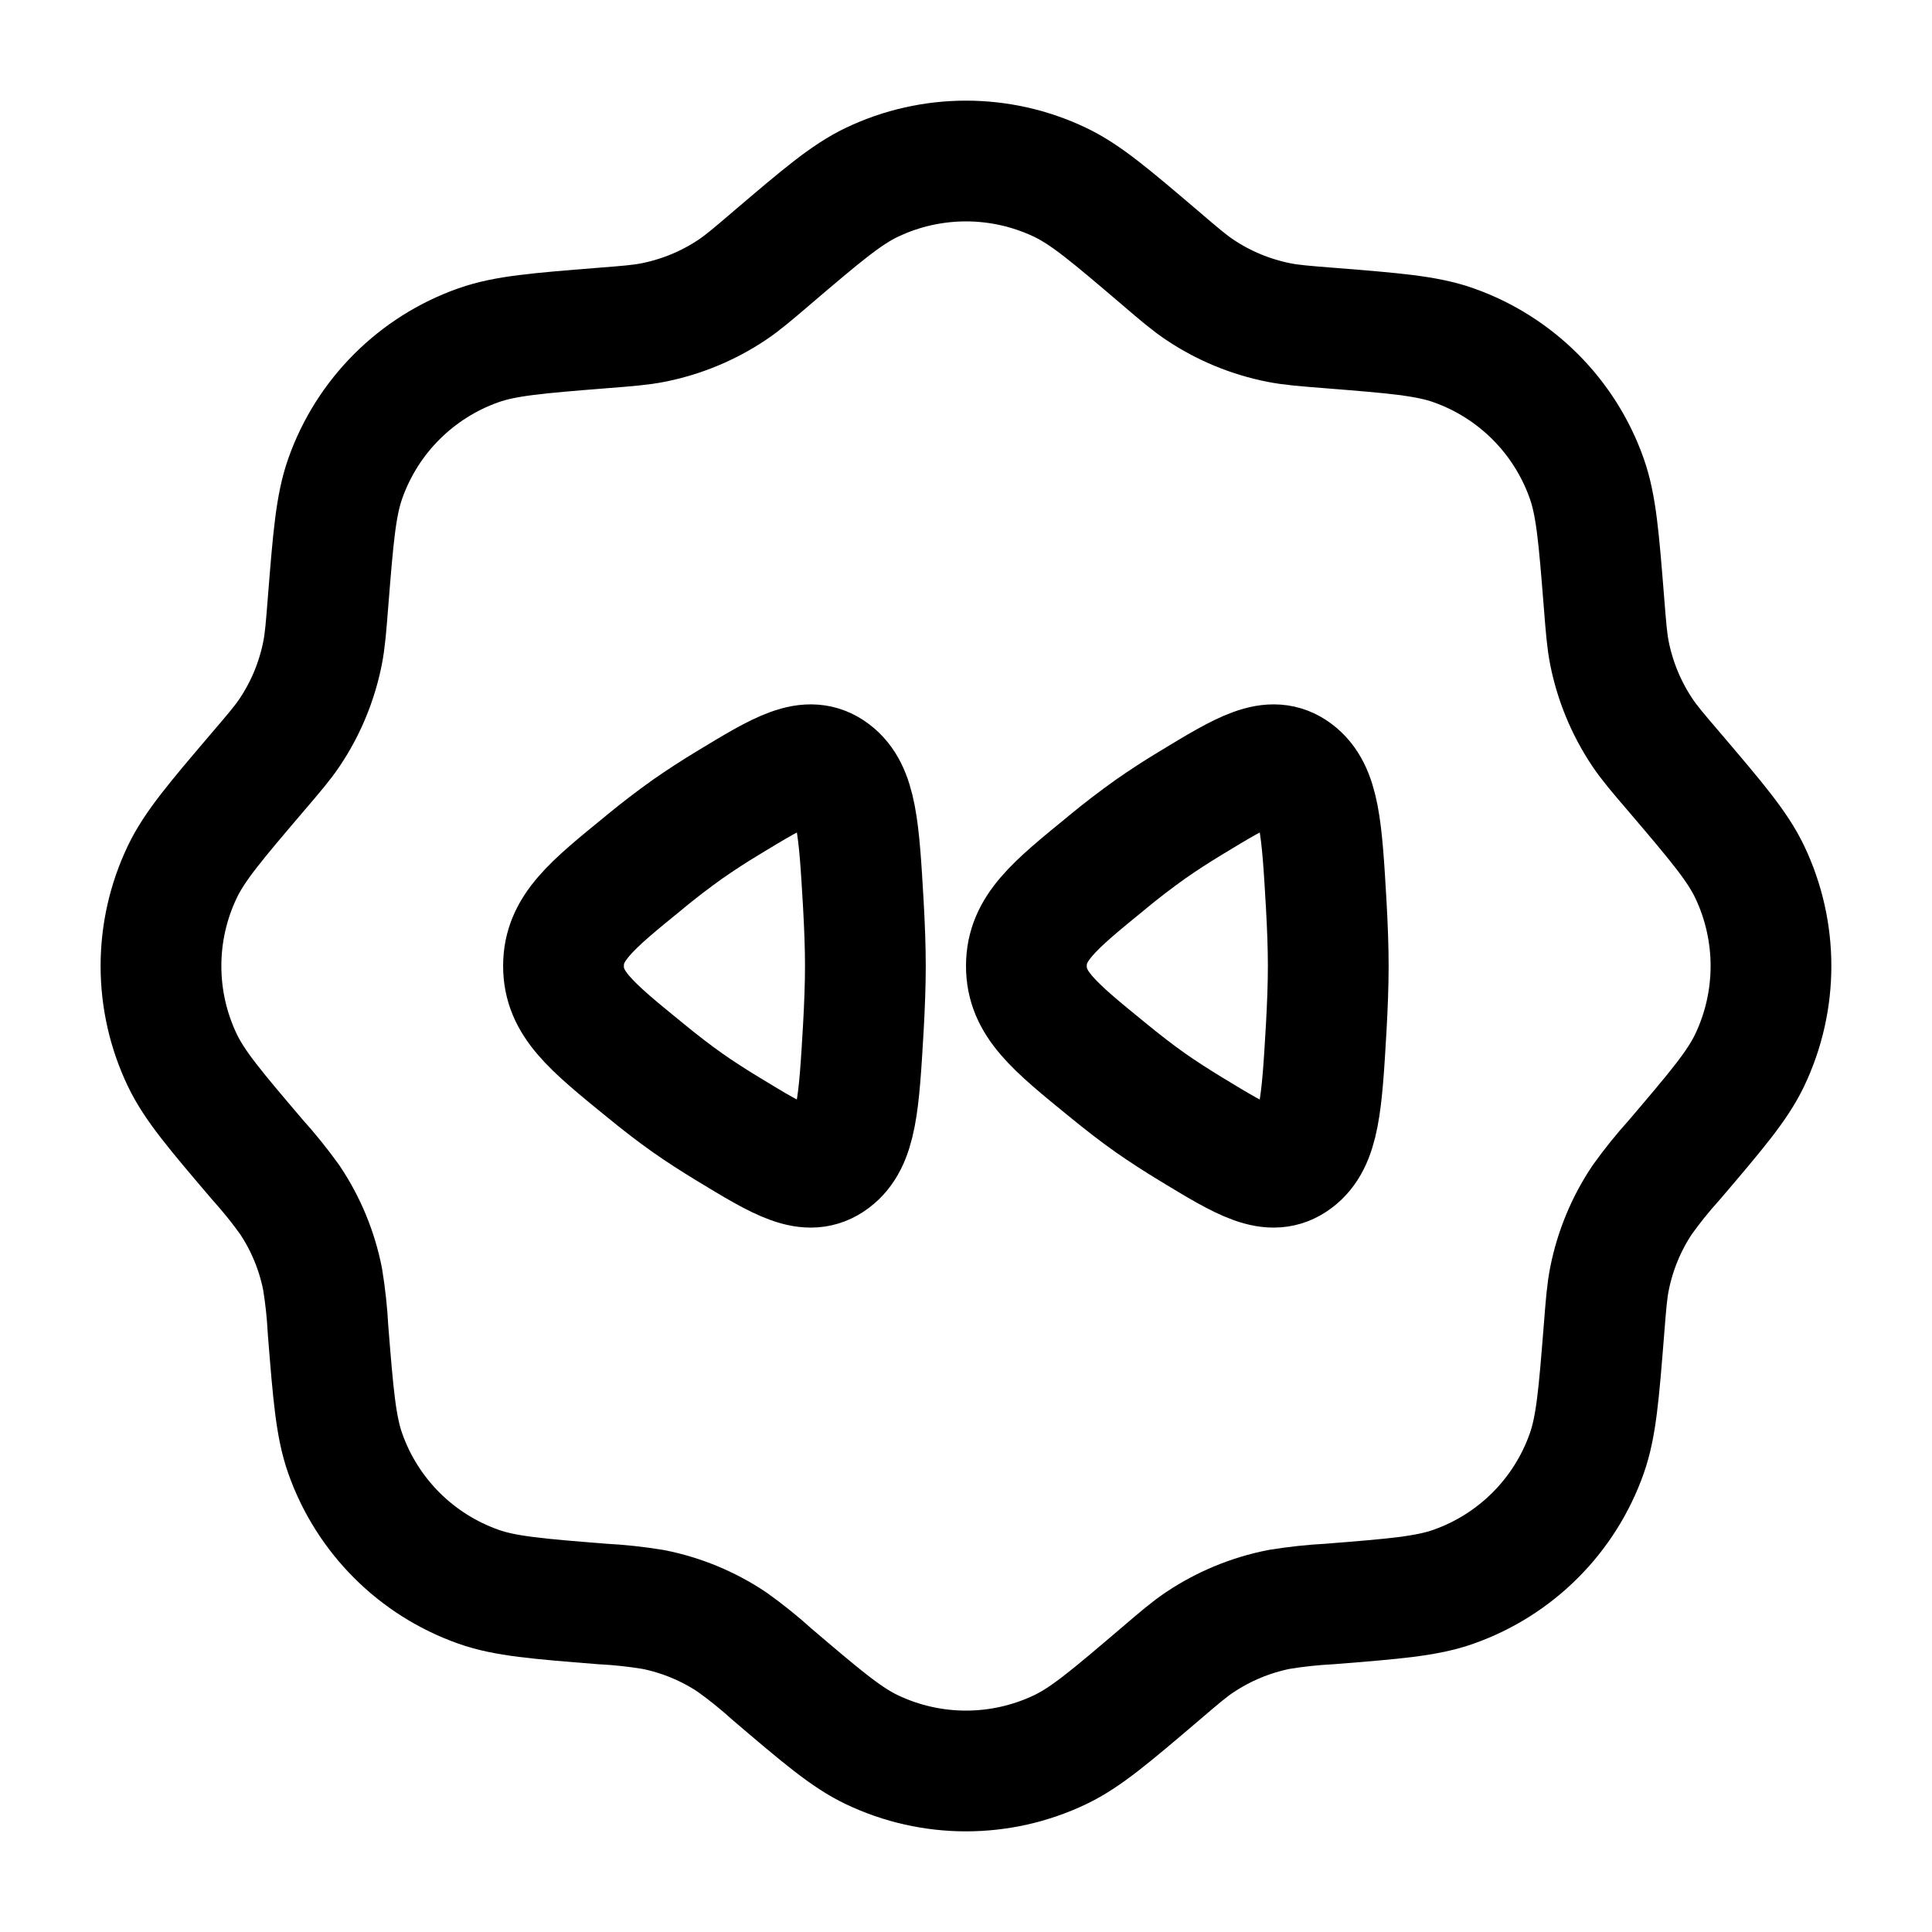
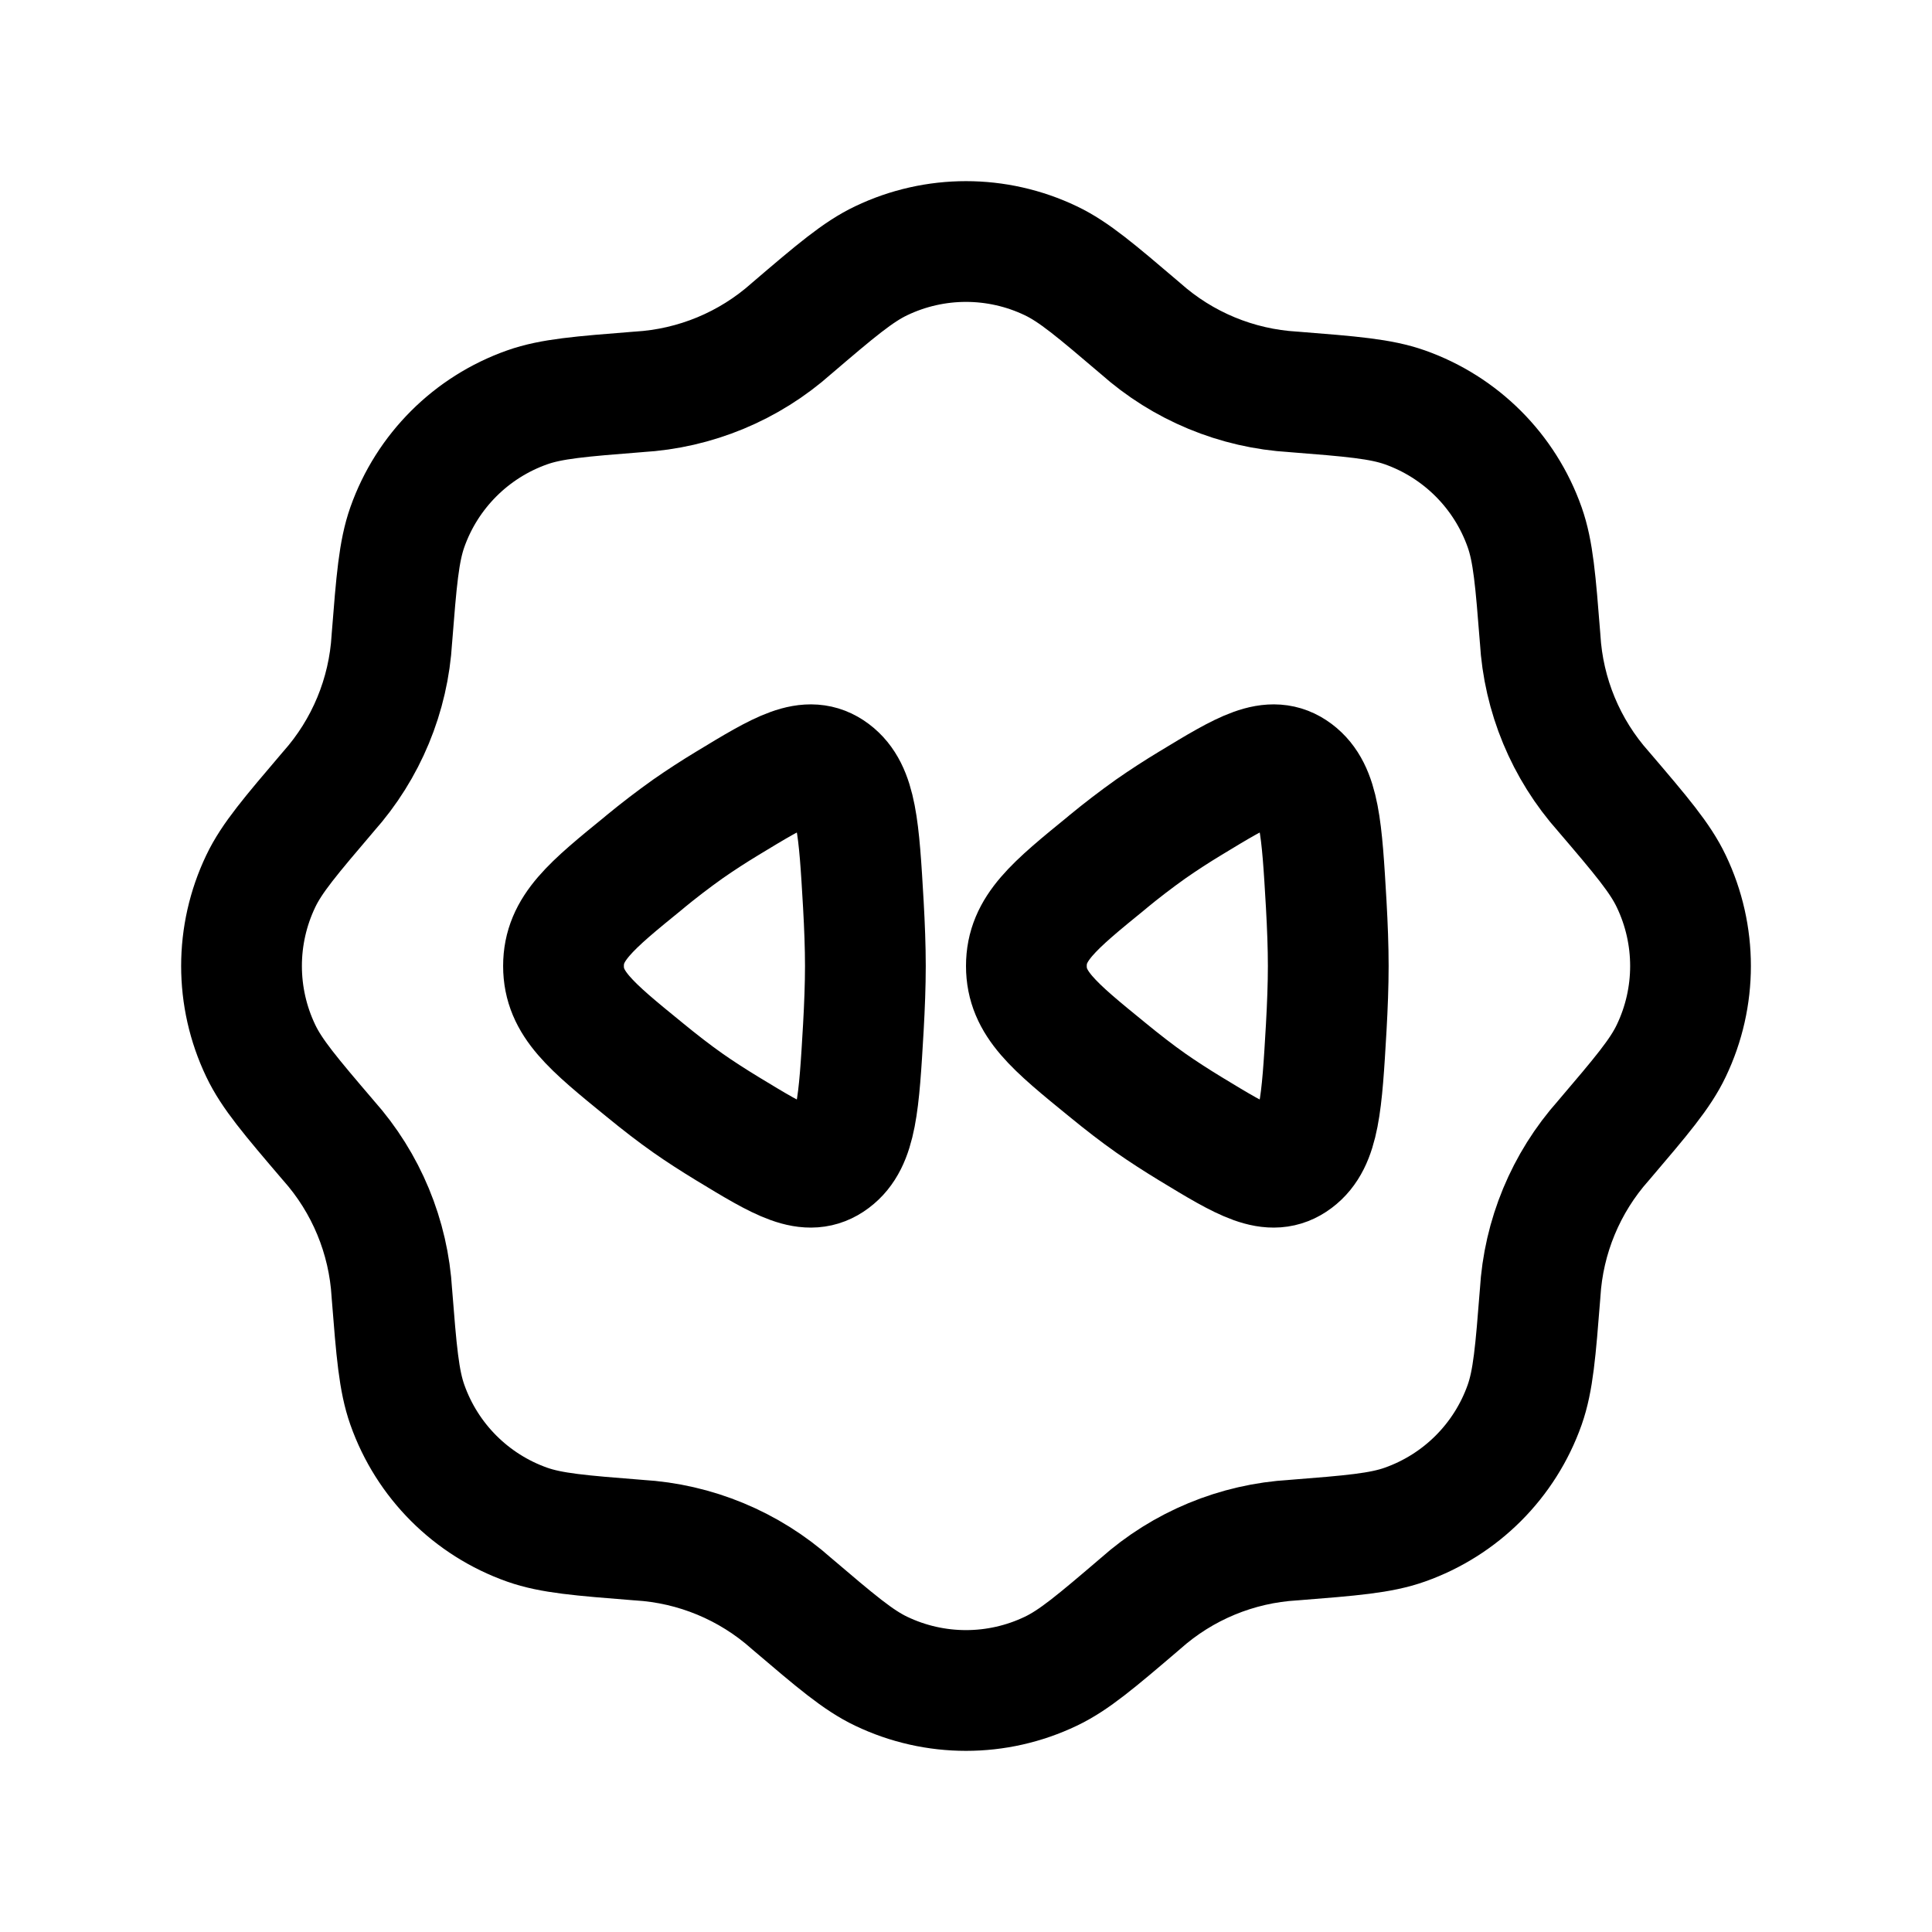
<svg xmlns="http://www.w3.org/2000/svg" width="24" height="24" fill="none" viewBox="0 0 24 24" stroke-width="1.5" stroke-linecap="round" stroke-linejoin="round" stroke="currentColor">
  <path d="M8.008 10.71C7.336 11.256 7 11.53 7 12c0 .469.336.743 1.008 1.29.185.152.37.295.538.413.148.104.316.212.49.318.67.407 1.006.611 1.306.385.3-.225.328-.697.383-1.642.015-.267.025-.53.025-.764 0-.235-.01-.497-.025-.764-.055-.945-.082-1.417-.383-1.643-.3-.225-.635-.021-1.306.386a9.074 9.074 0 0 0-.49.318 9.643 9.643 0 0 0-.538.412Zm5.75 0c-.672.547-1.008.821-1.008 1.29 0 .469.336.743 1.008 1.29.185.152.37.295.538.413.149.104.316.212.49.318.67.407 1.006.611 1.306.385.3-.225.328-.697.383-1.642.015-.267.025-.53.025-.764 0-.235-.01-.497-.025-.764-.055-.945-.082-1.417-.383-1.643-.3-.225-.635-.021-1.306.386a9.07 9.07 0 0 0-.49.318 9.67 9.67 0 0 0-.538.412Z" />
-   <path d="M9.592 3.2c.612-.521.918-.782 1.238-.935.74-.353 1.6-.353 2.34 0 .32.153.626.414 1.238.935.243.208.365.312.495.399.298.2.633.338.985.408.153.03.313.043.632.068.801.064 1.202.096 1.536.214a2.713 2.713 0 0 1 1.655 1.655c.118.334.15.735.214 1.536.025.319.038.479.068.632.07.352.209.687.408.985.087.13.191.252.399.495.521.612.782.918.935 1.238.353.74.353 1.6 0 2.34-.153.32-.414.626-.935 1.238a5.574 5.574 0 0 0-.399.495c-.2.298-.338.633-.408.985-.03.153-.043.313-.068.632-.064.801-.096 1.202-.214 1.536a2.713 2.713 0 0 1-1.655 1.655c-.334.118-.735.15-1.536.214a5.721 5.721 0 0 0-.632.068c-.352.07-.687.209-.985.408-.13.087-.252.191-.495.399-.612.521-.918.782-1.238.935-.74.353-1.6.353-2.34 0-.32-.153-.626-.414-1.238-.935a5.574 5.574 0 0 0-.495-.399 2.713 2.713 0 0 0-.985-.408 5.72 5.72 0 0 0-.632-.068c-.801-.064-1.202-.096-1.536-.214a2.713 2.713 0 0 1-1.655-1.655c-.118-.334-.15-.735-.214-1.536a5.707 5.707 0 0 0-.068-.632 2.713 2.713 0 0 0-.408-.985 5.73 5.73 0 0 0-.399-.495c-.521-.612-.782-.918-.935-1.238a2.713 2.713 0 0 1 0-2.34c.153-.32.414-.626.935-1.238.208-.243.312-.365.399-.495.2-.298.338-.633.408-.985.03-.153.043-.313.068-.632.064-.801.096-1.202.214-1.536a2.713 2.713 0 0 1 1.655-1.655c.334-.118.735-.15 1.536-.214.319-.025.479-.038.632-.068.352-.07.687-.208.985-.408.13-.087.252-.191.495-.399Z" />
+   <path d="M9.833 4.08c.55-.47.826-.704 1.114-.841a2.442 2.442 0 0 1 2.106 0c.288.137.563.372 1.114.841a3.132 3.132 0 0 0 1.9.788c.722.057 1.083.086 1.384.192a2.442 2.442 0 0 1 1.489 1.49c.106.3.135.66.192 1.382a3.13 3.13 0 0 0 .788 1.901c.47.55.704.826.841 1.114.319.666.319 1.44 0 2.106-.137.288-.372.563-.841 1.114a3.13 3.13 0 0 0-.788 1.9c-.057.722-.086 1.083-.192 1.384a2.442 2.442 0 0 1-1.49 1.489c-.3.106-.66.135-1.382.192a3.131 3.131 0 0 0-1.901.788c-.55.47-.826.704-1.114.841a2.441 2.441 0 0 1-2.106 0c-.288-.137-.563-.372-1.114-.841a3.13 3.13 0 0 0-1.9-.788c-.722-.057-1.083-.086-1.384-.192a2.442 2.442 0 0 1-1.489-1.49c-.106-.3-.135-.66-.192-1.382a3.132 3.132 0 0 0-.788-1.901c-.47-.55-.704-.826-.841-1.114a2.442 2.442 0 0 1 0-2.106c.137-.288.372-.563.841-1.114a3.131 3.131 0 0 0 .788-1.9c.057-.722.086-1.083.192-1.384A2.442 2.442 0 0 1 6.55 5.06c.3-.106.66-.135 1.382-.192a3.131 3.131 0 0 0 1.901-.788Z" />
</svg>
